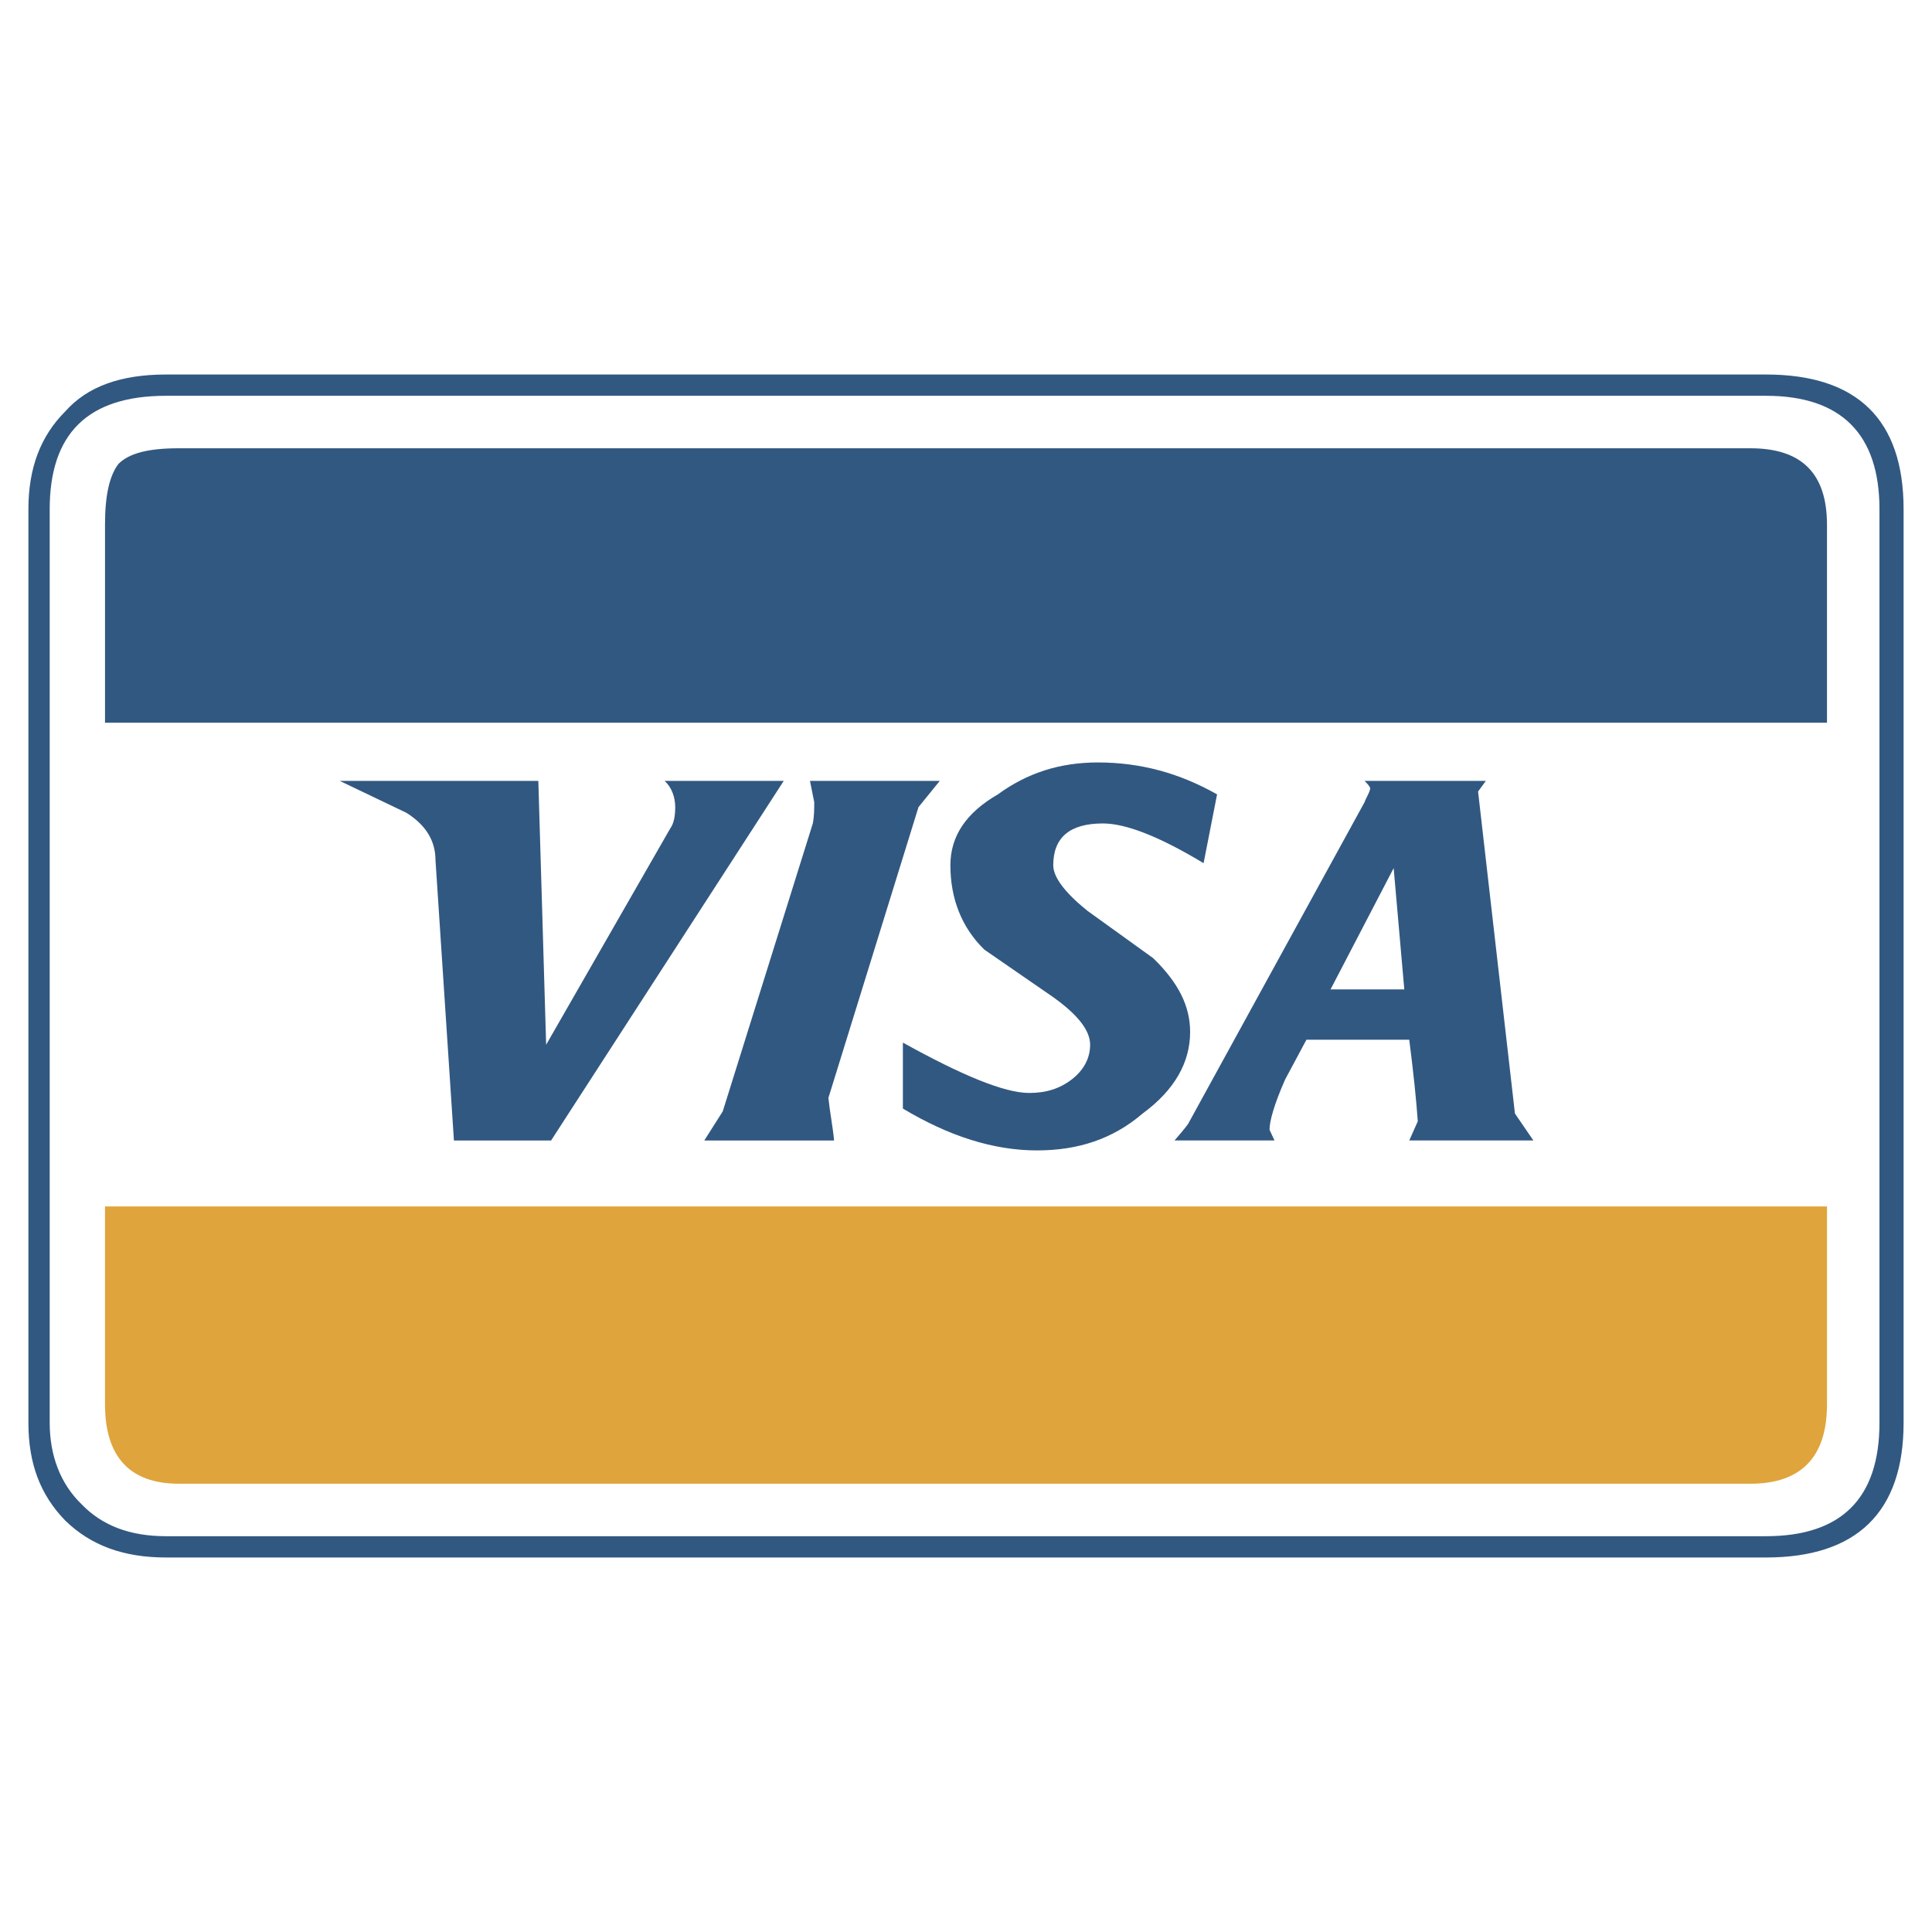
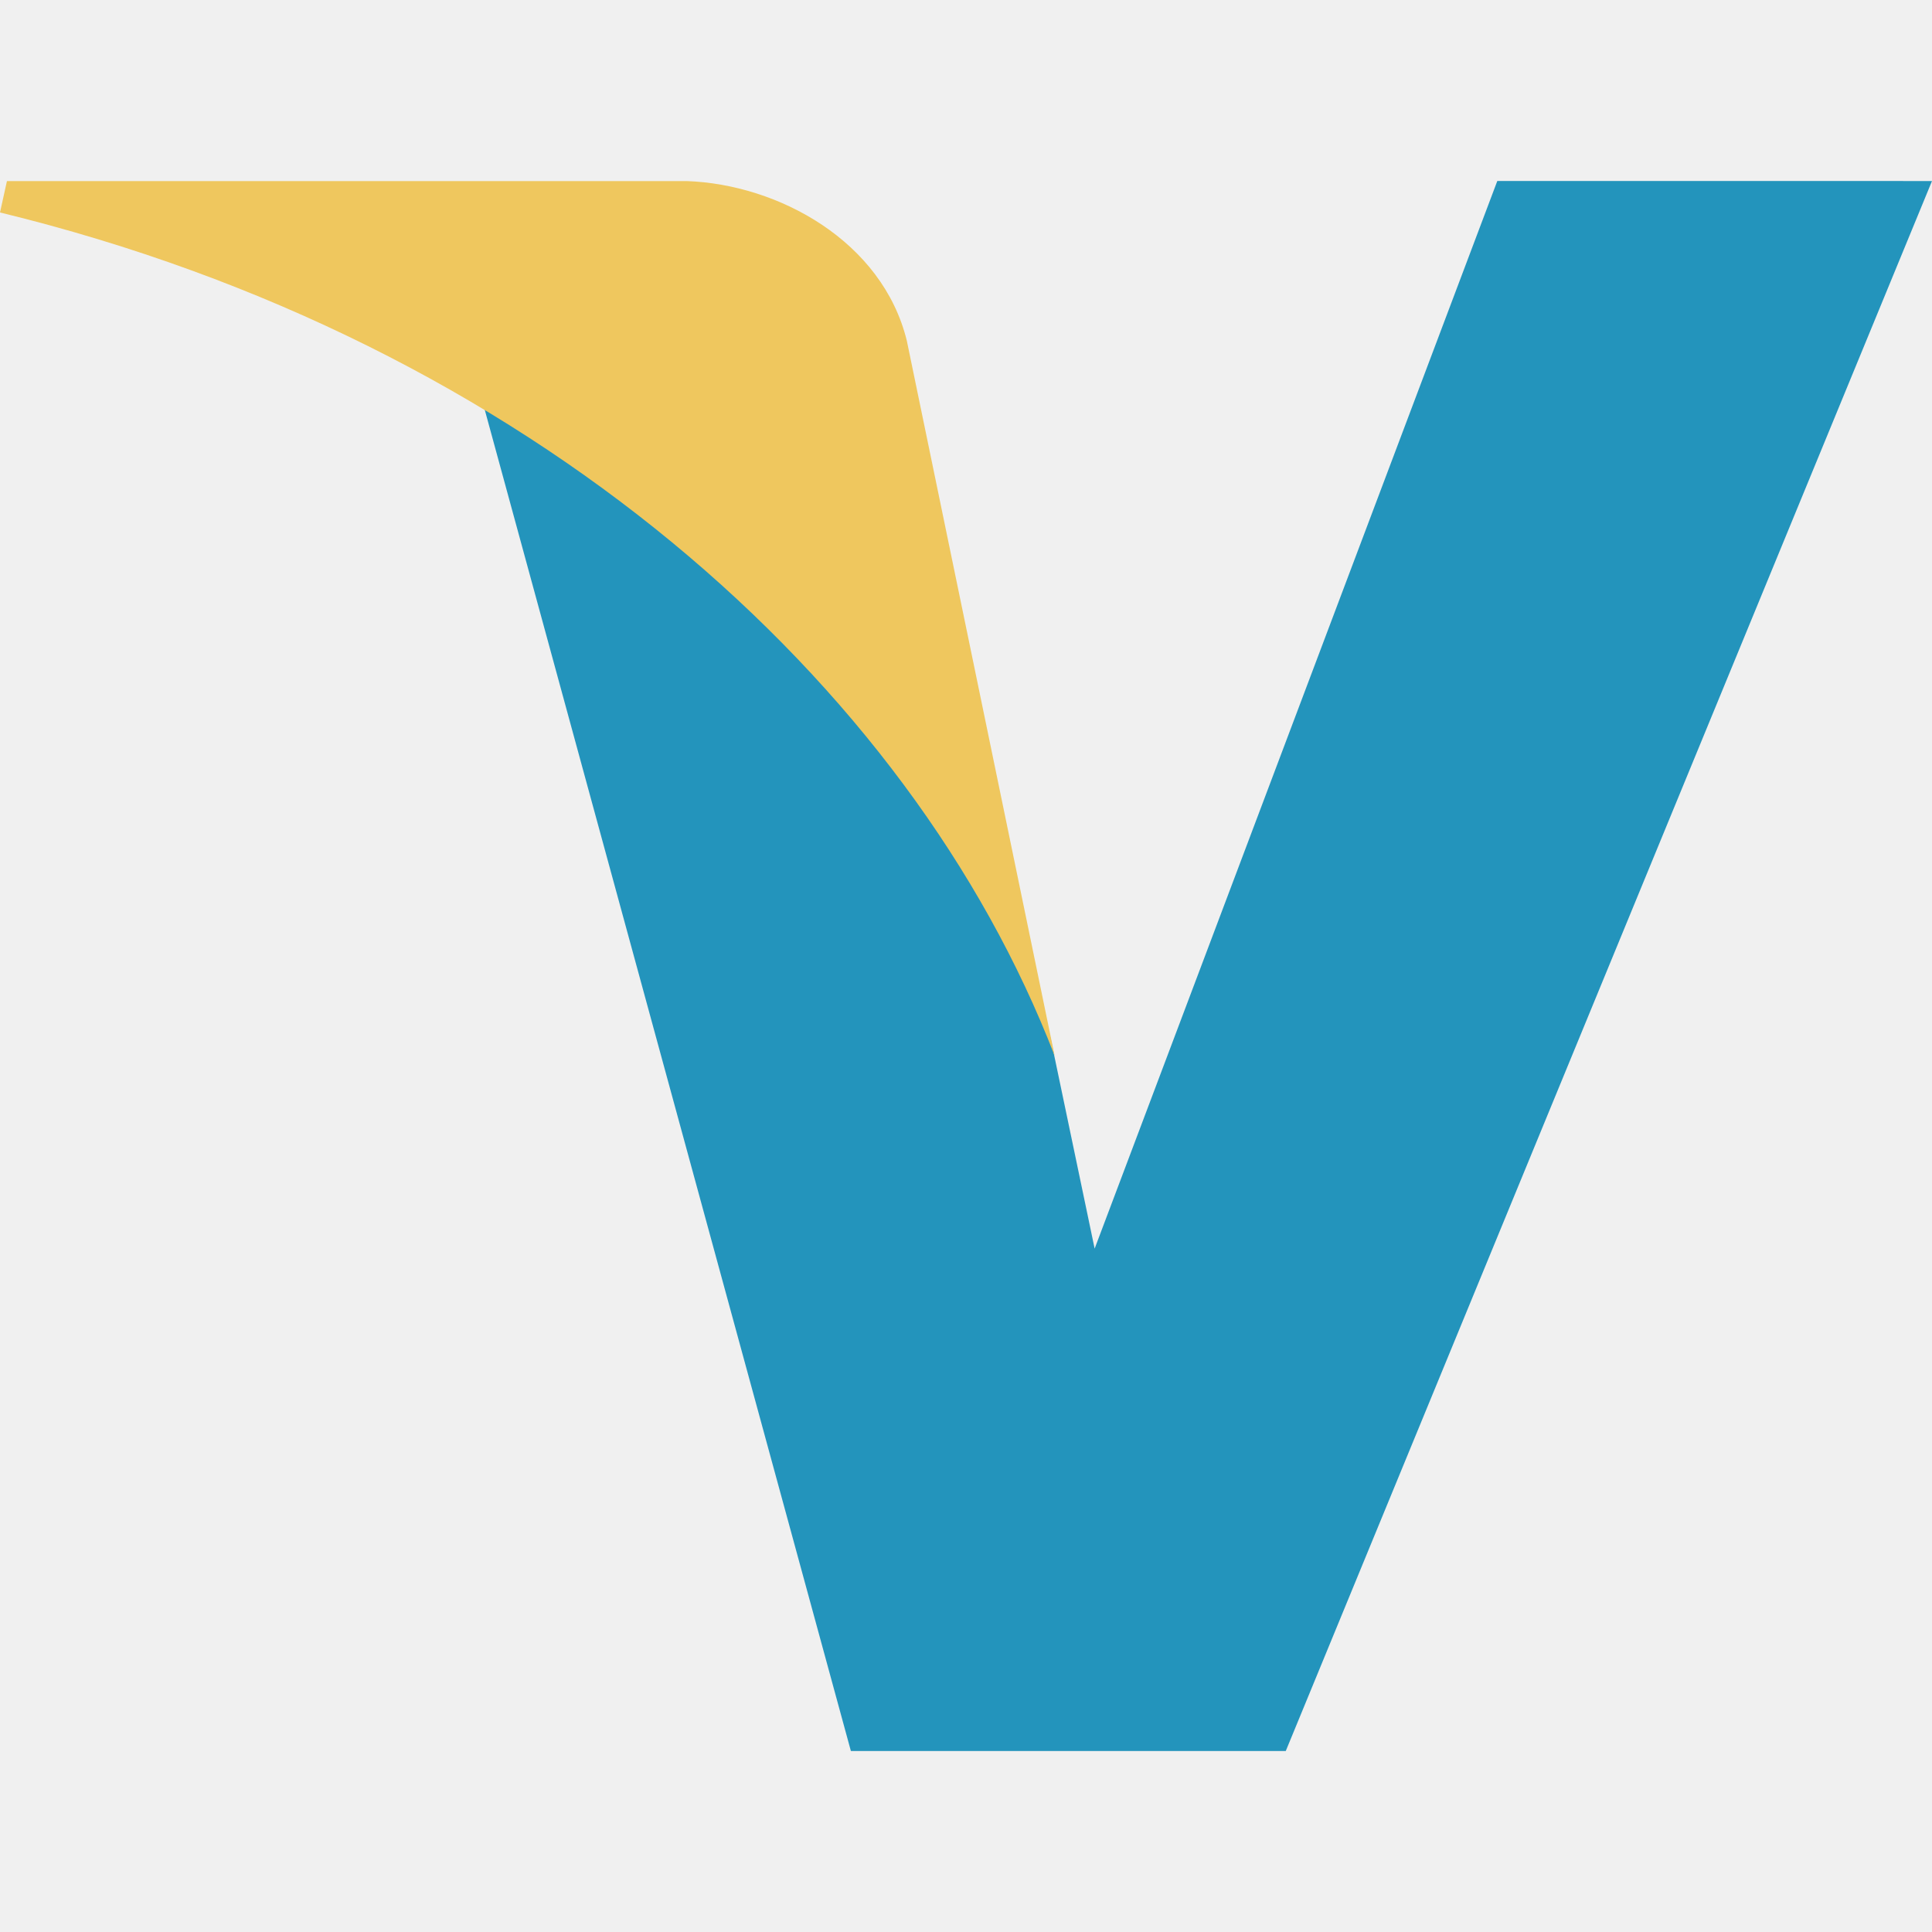
- <svg xmlns="http://www.w3.org/2000/svg" width="192.756px" height="192.756px" viewBox="0 0 192.756 192.756">
-   <g fill-rule="evenodd" clip-rule="evenodd">
-     <path fill="#fff" d="M0 0h192.756v192.756H0V0z" />
-     <path d="M189.922 50.809c0-8.986-4.67-13.444-13.729-13.444H16.562c-4.528 0-7.854 1.203-10.048 3.679-2.476 2.477-3.68 5.661-3.68 9.765v91.138c0 4.104 1.204 7.217 3.68 9.764 2.548 2.477 5.803 3.68 10.048 3.68h159.631c9.059 0 13.729-4.527 13.729-13.443V50.809zm-13.729-11.321c7.5 0 11.322 3.821 11.322 11.321v91.138c0 7.57-3.822 11.32-11.322 11.32H16.562c-3.609 0-6.368-1.061-8.42-3.184-2.123-2.053-3.184-4.883-3.184-8.137V50.809c0-7.5 3.75-11.321 11.604-11.321h159.631z" fill="#315881" />
-     <path d="M17.835 44.724c-3.042 0-4.953.495-6.014 1.557-.92 1.203-1.344 3.184-1.344 6.085v19.741h171.802V52.366c0-5.165-2.549-7.642-7.643-7.642H17.835z" fill="#315881" />
-     <path d="M10.477 140.107c0 5.234 2.476 7.924 7.358 7.924h156.801c5.094 0 7.643-2.689 7.643-7.924v-19.742H10.477v19.742z" fill="#dfa43b" />
-     <path d="M67.367 80.528c0 .92-.142 1.627-.495 2.123l-12.383 21.582-.779-26.323H33.898l6.651 3.184c1.91 1.203 2.901 2.759 2.901 4.741l1.839 27.951h9.694l23.21-35.876H66.306c.707.637 1.061 1.627 1.061 2.618zM147.467 78.971l.777-1.062h-12.1c.424.424.566.637.566.778-.143.565-.426.92-.566 1.344l-17.619 32.124c-.424.566-.85 1.062-1.344 1.629h9.977l-.496-1.062c0-.92.496-2.617 1.557-5.023l2.123-3.963h10.26c.426 3.326.709 6.086.85 8.139l-.85 1.91h12.383l-1.84-2.689-3.678-32.125zm-7.36 19.742h-7.359l6.297-12.1 1.062 12.1zM109.539 76.07c-3.82 0-7.076 1.062-9.977 3.184-3.185 1.84-4.741 4.175-4.741 7.077 0 3.326 1.132 6.227 3.396 8.42l6.865 4.74c2.477 1.77 3.68 3.326 3.68 4.742 0 1.344-.639 2.547-1.84 3.467-1.203.92-2.549 1.344-4.246 1.344-2.477 0-6.722-1.768-12.595-5.023v6.58c4.599 2.76 9.058 4.176 13.373 4.176 4.105 0 7.572-1.133 10.545-3.68 3.184-2.336 4.74-5.094 4.74-8.137 0-2.549-1.133-4.883-3.68-7.36l-6.582-4.741c-2.191-1.769-3.395-3.326-3.395-4.528 0-2.759 1.627-4.175 4.953-4.175 2.264 0 5.59 1.274 10.047 3.963l1.346-6.864c-3.752-2.124-7.643-3.185-11.889-3.185zM83.217 113.785c-.142-1.486-.425-2.83-.567-4.246l8.987-29.011 2.123-2.618H80.811c.142.637.283 1.486.425 2.123 0 .637 0 1.416-.142 2.123l-8.986 28.728-1.84 2.902h12.949v-.001z" fill="#315881" />
+ <svg xmlns="http://www.w3.org/2000/svg" version="1.1" id="Layer_1" x="0px" y="0px" viewBox="0 0 291.801 291.801" style="enable-background:new 0 0 291.801 291.801;" xml:space="preserve">
+   <g>
+     <path style="fill:#2394BC;" d="M226.145,27.338L165.33,188.585l-6.656-31.802c-11.233-36.671-46.5-76.543-85.861-96.364   l55.7,204.044h65.684L291.801,27.34C291.801,27.338,226.145,27.338,226.145,27.338z" />
+     <path style="fill:#EFC75E;" d="M136.965,51.473c-3.674-15.008-19.348-23.633-33.252-24.125H1.049L0,32.089   c80.08,19.512,137.494,70.881,159.294,127.392C159.294,159.48,136.965,51.473,136.965,51.473z" />
  </g>
+   <g>
+ </g>
+   <g>
+ </g>
+   <g>
+ </g>
+   <g>
+ </g>
+   <g>
+ </g>
+   <g>
+ </g>
+   <g>
+ </g>
+   <g>
+ </g>
+   <g>
+ </g>
+   <g>
+ </g>
+   <g>
+ </g>
+   <g>
+ </g>
+   <g>
+ </g>
+   <g>
+ </g>
+   <g>
+ </g>
</svg>
